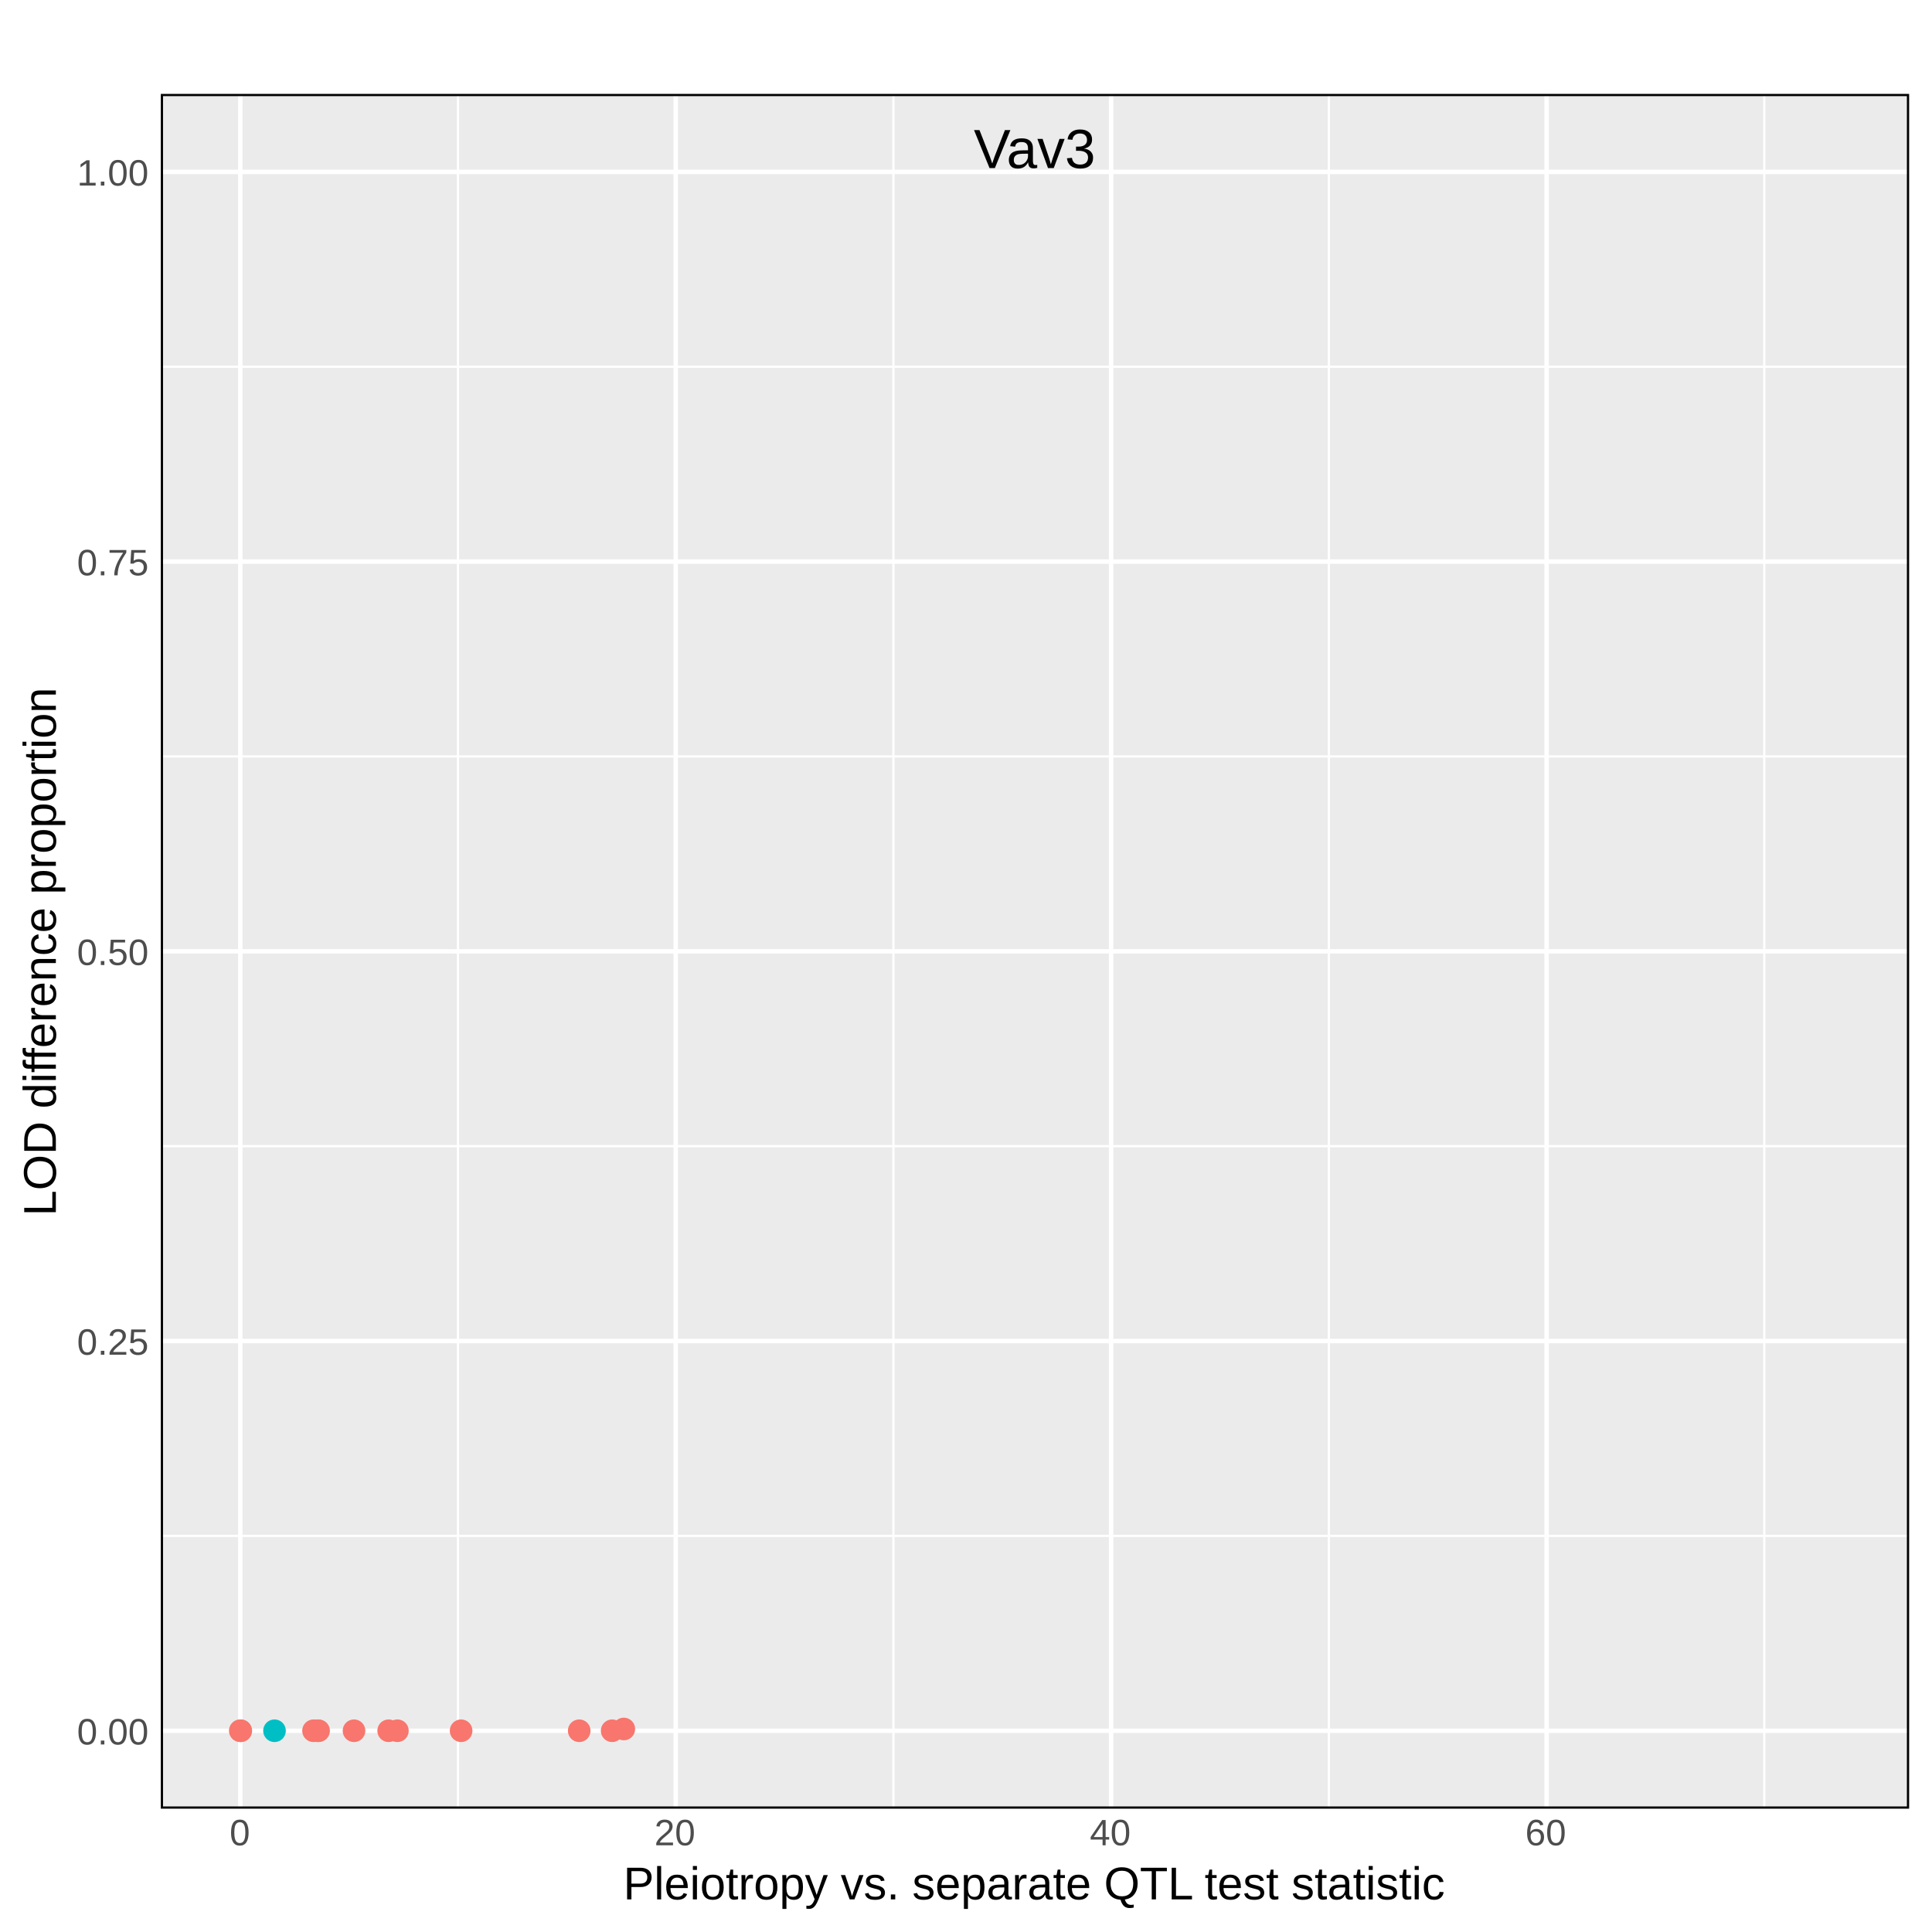
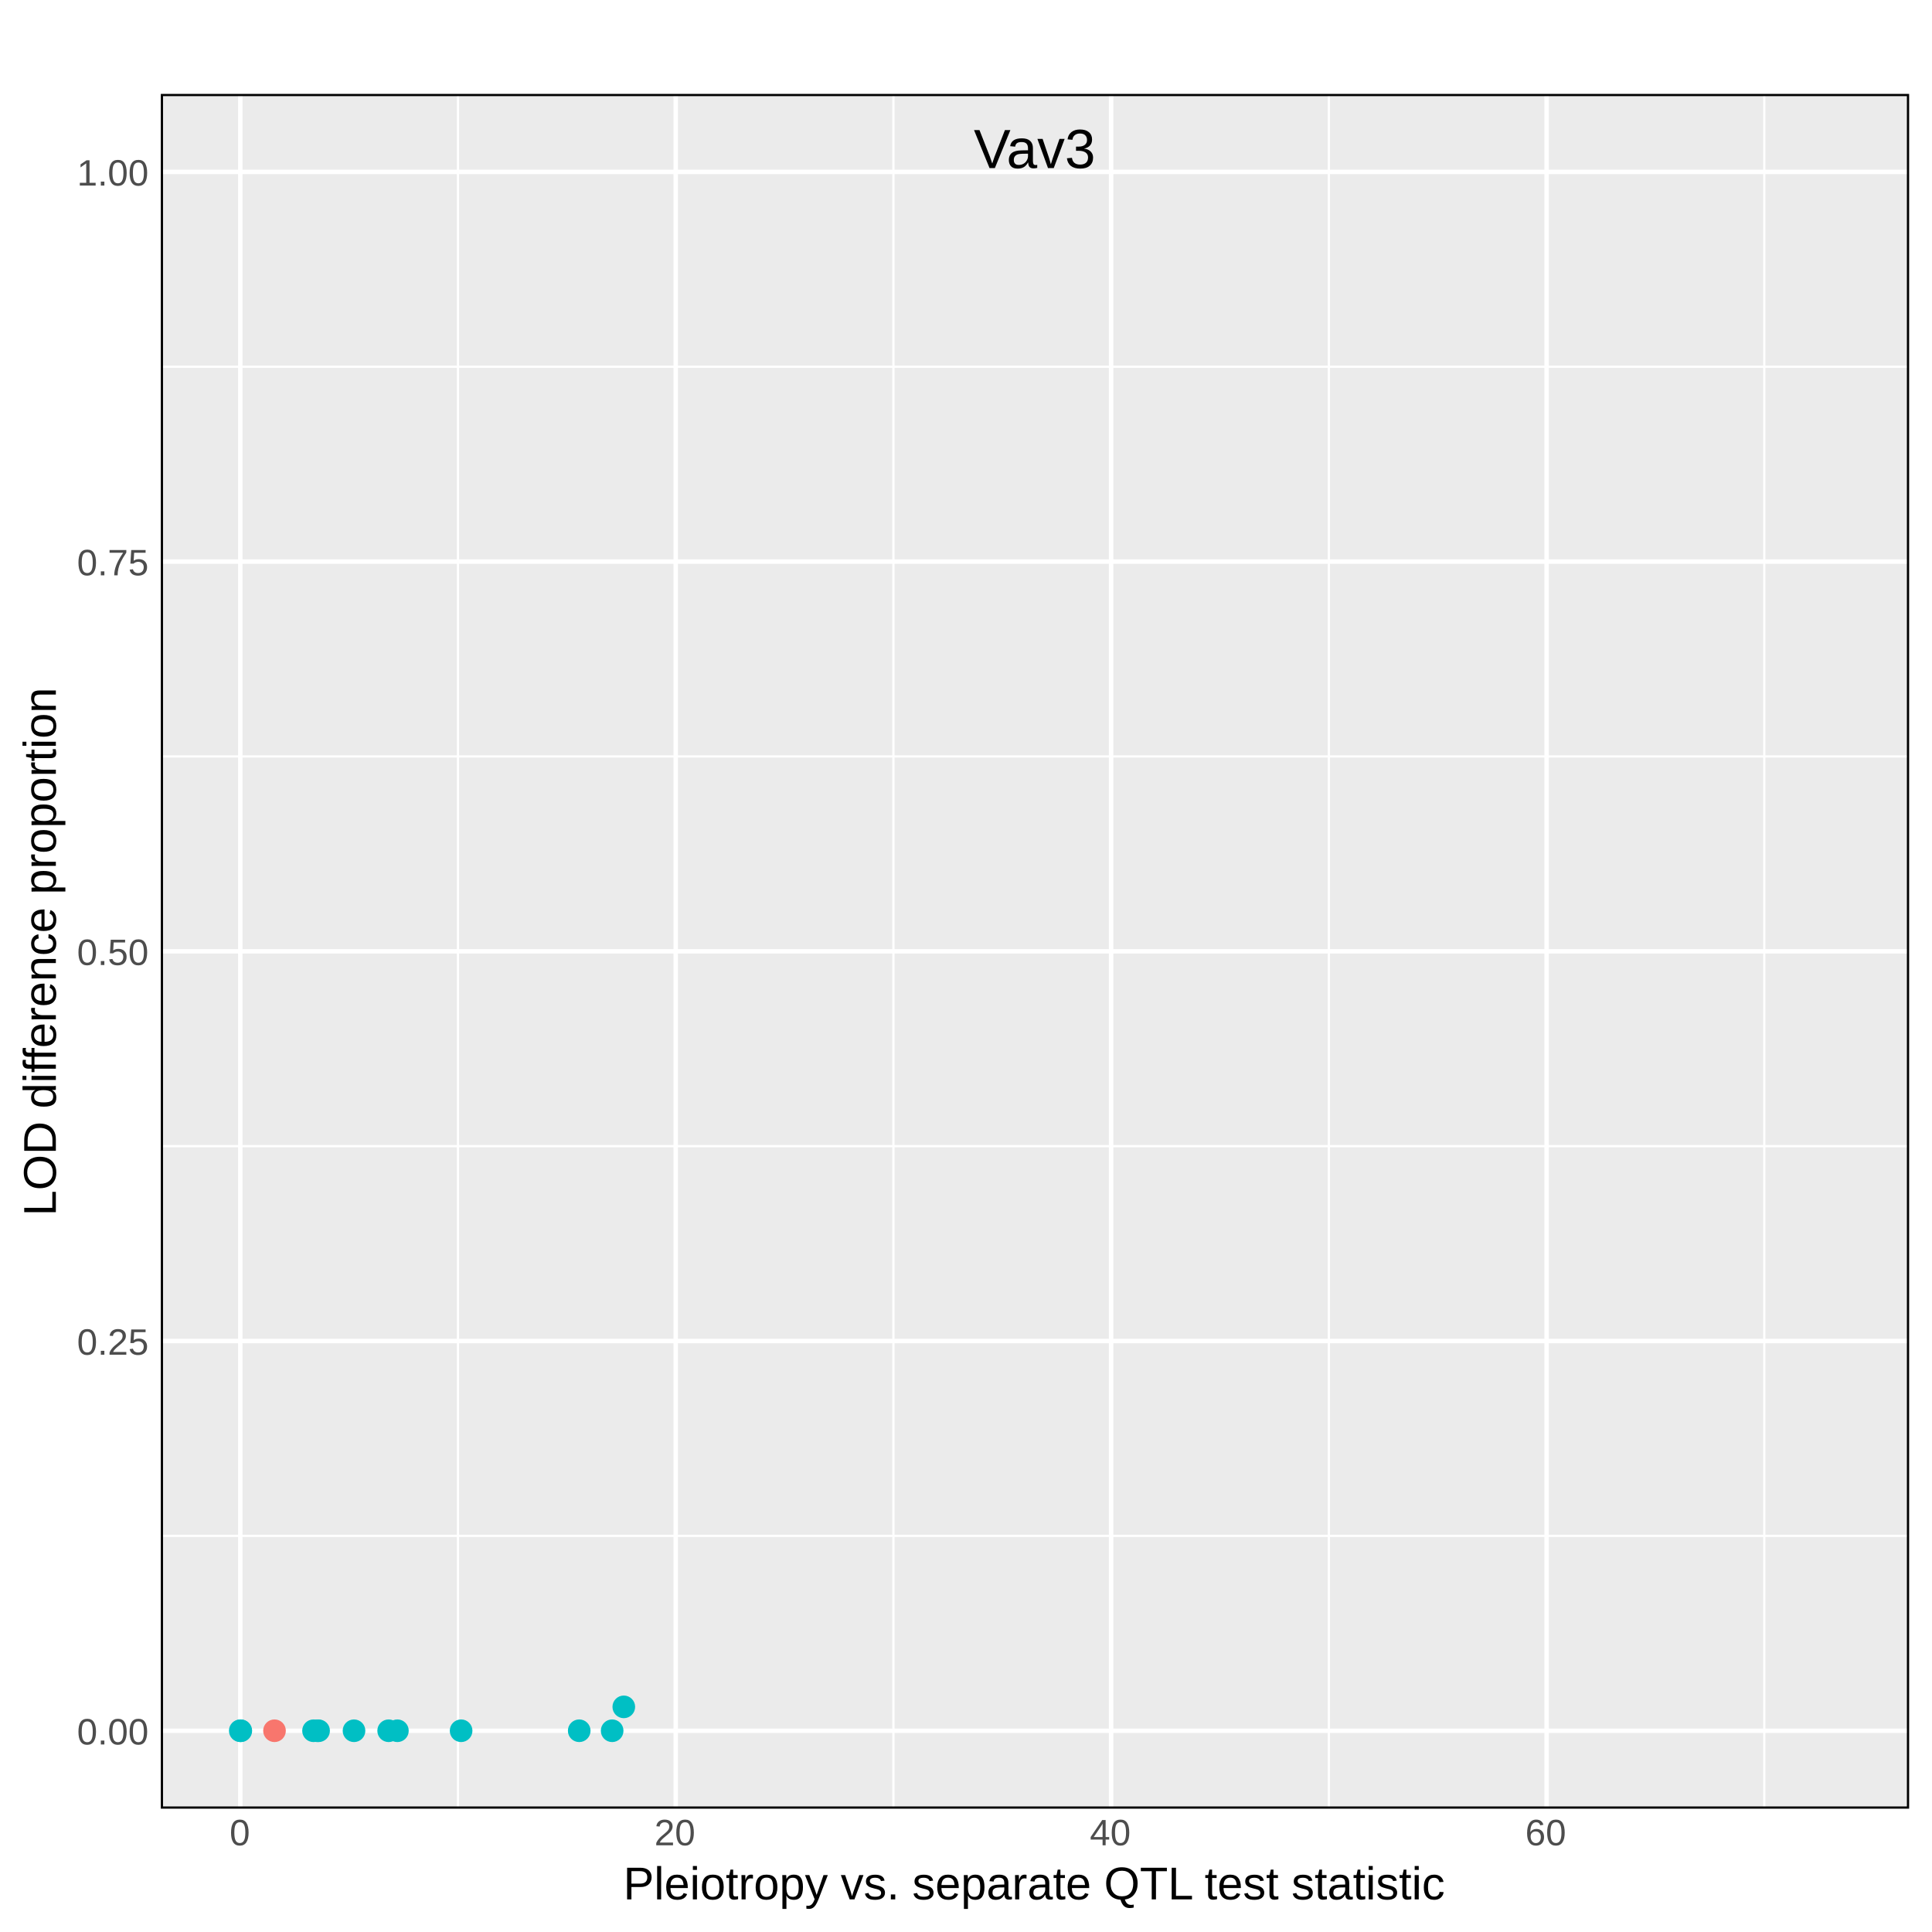
<svg xmlns="http://www.w3.org/2000/svg" viewBox="0 0 504.00 504.00">
  <defs>
    <style type="text/css">
    line, polyline, path, rect, circle {
      fill: none;
      stroke: #000000;
      stroke-linecap: round;
      stroke-linejoin: round;
      stroke-miterlimit: 10.00;
    }
  </style>
  </defs>
  <rect width="100%" height="100%" style="stroke: none; fill: #FFFFFF;" />
  <rect x="0.00" y="0.00" width="504.00" height="504.00" style="stroke-width: 1.16; stroke: #FFFFFF; fill: #FFFFFF;" />
  <defs>
    <clipPath id="cpNDEuOTQ1M3w0OTguMDIyfDQ3MS44M3wyNC41MDI=">
      <rect x="41.95" y="24.50" width="456.08" height="447.33" />
    </clipPath>
  </defs>
  <rect x="41.95" y="24.50" width="456.08" height="447.33" style="stroke-width: 1.16; stroke: none; fill: #EBEBEB;" clip-path="url(#cpNDEuOTQ1M3w0OTguMDIyfDQ3MS44M3wyNC41MDI=)" />
  <polyline points="41.95,400.66 498.02,400.66 " style="stroke-width: 0.58; stroke: #FFFFFF; stroke-linecap: butt;" clip-path="url(#cpNDEuOTQ1M3w0OTguMDIyfDQ3MS44M3wyNC41MDI=)" />
  <polyline points="41.95,299.00 498.02,299.00 " style="stroke-width: 0.58; stroke: #FFFFFF; stroke-linecap: butt;" clip-path="url(#cpNDEuOTQ1M3w0OTguMDIyfDQ3MS44M3wyNC41MDI=)" />
  <polyline points="41.95,197.33 498.02,197.33 " style="stroke-width: 0.58; stroke: #FFFFFF; stroke-linecap: butt;" clip-path="url(#cpNDEuOTQ1M3w0OTguMDIyfDQ3MS44M3wyNC41MDI=)" />
  <polyline points="41.95,95.67 498.02,95.67 " style="stroke-width: 0.58; stroke: #FFFFFF; stroke-linecap: butt;" clip-path="url(#cpNDEuOTQ1M3w0OTguMDIyfDQ3MS44M3wyNC41MDI=)" />
  <polyline points="119.47,471.83 119.47,24.50 " style="stroke-width: 0.58; stroke: #FFFFFF; stroke-linecap: butt;" clip-path="url(#cpNDEuOTQ1M3w0OTguMDIyfDQ3MS44M3wyNC41MDI=)" />
  <polyline points="233.07,471.83 233.07,24.50 " style="stroke-width: 0.58; stroke: #FFFFFF; stroke-linecap: butt;" clip-path="url(#cpNDEuOTQ1M3w0OTguMDIyfDQ3MS44M3wyNC41MDI=)" />
  <polyline points="346.66,471.83 346.66,24.50 " style="stroke-width: 0.58; stroke: #FFFFFF; stroke-linecap: butt;" clip-path="url(#cpNDEuOTQ1M3w0OTguMDIyfDQ3MS44M3wyNC41MDI=)" />
  <polyline points="460.25,471.83 460.25,24.50 " style="stroke-width: 0.58; stroke: #FFFFFF; stroke-linecap: butt;" clip-path="url(#cpNDEuOTQ1M3w0OTguMDIyfDQ3MS44M3wyNC41MDI=)" />
  <polyline points="41.95,451.50 498.02,451.50 " style="stroke-width: 1.16; stroke: #FFFFFF; stroke-linecap: butt;" clip-path="url(#cpNDEuOTQ1M3w0OTguMDIyfDQ3MS44M3wyNC41MDI=)" />
  <polyline points="41.95,349.83 498.02,349.83 " style="stroke-width: 1.16; stroke: #FFFFFF; stroke-linecap: butt;" clip-path="url(#cpNDEuOTQ1M3w0OTguMDIyfDQ3MS44M3wyNC41MDI=)" />
  <polyline points="41.95,248.17 498.02,248.17 " style="stroke-width: 1.16; stroke: #FFFFFF; stroke-linecap: butt;" clip-path="url(#cpNDEuOTQ1M3w0OTguMDIyfDQ3MS44M3wyNC41MDI=)" />
  <polyline points="41.95,146.50 498.02,146.50 " style="stroke-width: 1.16; stroke: #FFFFFF; stroke-linecap: butt;" clip-path="url(#cpNDEuOTQ1M3w0OTguMDIyfDQ3MS44M3wyNC41MDI=)" />
  <polyline points="41.95,44.84 498.02,44.84 " style="stroke-width: 1.16; stroke: #FFFFFF; stroke-linecap: butt;" clip-path="url(#cpNDEuOTQ1M3w0OTguMDIyfDQ3MS44M3wyNC41MDI=)" />
  <polyline points="62.68,471.83 62.68,24.50 " style="stroke-width: 1.16; stroke: #FFFFFF; stroke-linecap: butt;" clip-path="url(#cpNDEuOTQ1M3w0OTguMDIyfDQ3MS44M3wyNC41MDI=)" />
  <polyline points="176.27,471.83 176.27,24.50 " style="stroke-width: 1.16; stroke: #FFFFFF; stroke-linecap: butt;" clip-path="url(#cpNDEuOTQ1M3w0OTguMDIyfDQ3MS44M3wyNC41MDI=)" />
  <polyline points="289.86,471.83 289.86,24.50 " style="stroke-width: 1.16; stroke: #FFFFFF; stroke-linecap: butt;" clip-path="url(#cpNDEuOTQ1M3w0OTguMDIyfDQ3MS44M3wyNC41MDI=)" />
  <polyline points="403.46,471.83 403.46,24.50 " style="stroke-width: 1.16; stroke: #FFFFFF; stroke-linecap: butt;" clip-path="url(#cpNDEuOTQ1M3w0OTguMDIyfDQ3MS44M3wyNC41MDI=)" />
-   <circle cx="81.79" cy="451.50" r="1.95pt" style="stroke-width: 0.71; stroke: #F8766D; fill: #F8766D;" clip-path="url(#cpNDEuOTQ1M3w0OTguMDIyfDQ3MS44M3wyNC41MDI=)" />
-   <circle cx="101.39" cy="451.50" r="1.95pt" style="stroke-width: 0.71; stroke: #F8766D; fill: #F8766D;" clip-path="url(#cpNDEuOTQ1M3w0OTguMDIyfDQ3MS44M3wyNC41MDI=)" />
-   <circle cx="120.29" cy="451.50" r="1.95pt" style="stroke-width: 0.71; stroke: #F8766D; fill: #F8766D;" clip-path="url(#cpNDEuOTQ1M3w0OTguMDIyfDQ3MS44M3wyNC41MDI=)" />
-   <circle cx="71.61" cy="451.50" r="1.95pt" style="stroke-width: 0.71; stroke: #00BFC4; fill: #00BFC4;" clip-path="url(#cpNDEuOTQ1M3w0OTguMDIyfDQ3MS44M3wyNC41MDI=)" />
-   <circle cx="159.69" cy="451.50" r="1.95pt" style="stroke-width: 0.71; stroke: #F8766D; fill: #F8766D;" clip-path="url(#cpNDEuOTQ1M3w0OTguMDIyfDQ3MS44M3wyNC41MDI=)" />
-   <circle cx="62.82" cy="451.50" r="1.95pt" style="stroke-width: 0.71; stroke: #F8766D; fill: #F8766D;" clip-path="url(#cpNDEuOTQ1M3w0OTguMDIyfDQ3MS44M3wyNC41MDI=)" />
-   <circle cx="103.67" cy="451.50" r="1.95pt" style="stroke-width: 0.71; stroke: #F8766D; fill: #F8766D;" clip-path="url(#cpNDEuOTQ1M3w0OTguMDIyfDQ3MS44M3wyNC41MDI=)" />
-   <circle cx="151.10" cy="451.50" r="1.95pt" style="stroke-width: 0.71; stroke: #F8766D; fill: #F8766D;" clip-path="url(#cpNDEuOTQ1M3w0OTguMDIyfDQ3MS44M3wyNC41MDI=)" />
-   <circle cx="82.71" cy="451.50" r="1.95pt" style="stroke-width: 0.71; stroke: #F8766D; fill: #F8766D;" clip-path="url(#cpNDEuOTQ1M3w0OTguMDIyfDQ3MS44M3wyNC41MDI=)" />
-   <circle cx="83.11" cy="451.50" r="1.95pt" style="stroke-width: 0.71; stroke: #F8766D; fill: #F8766D;" clip-path="url(#cpNDEuOTQ1M3w0OTguMDIyfDQ3MS44M3wyNC41MDI=)" />
-   <circle cx="92.35" cy="451.50" r="1.95pt" style="stroke-width: 0.71; stroke: #F8766D; fill: #F8766D;" clip-path="url(#cpNDEuOTQ1M3w0OTguMDIyfDQ3MS44M3wyNC41MDI=)" />
-   <circle cx="62.68" cy="451.50" r="1.95pt" style="stroke-width: 0.71; stroke: #F8766D; fill: #F8766D;" clip-path="url(#cpNDEuOTQ1M3w0OTguMDIyfDQ3MS44M3wyNC41MDI=)" />
-   <circle cx="162.73" cy="451.04" r="1.95pt" style="stroke-width: 0.71; stroke: #F8766D; fill: #F8766D;" clip-path="url(#cpNDEuOTQ1M3w0OTguMDIyfDQ3MS44M3wyNC41MDI=)" />
+   <circle cx="81.79" cy="451.50" r="1.95pt" style="stroke-width: 0.71; stroke: #00BFC4; fill: #00BFC4;" clip-path="url(#cpNDEuOTQ1M3w0OTguMDIyfDQ3MS44M3wyNC41MDI=)" />
+   <circle cx="101.39" cy="451.50" r="1.95pt" style="stroke-width: 0.71; stroke: #00BFC4; fill: #00BFC4;" clip-path="url(#cpNDEuOTQ1M3w0OTguMDIyfDQ3MS44M3wyNC41MDI=)" />
+   <circle cx="120.29" cy="451.50" r="1.95pt" style="stroke-width: 0.71; stroke: #00BFC4; fill: #00BFC4;" clip-path="url(#cpNDEuOTQ1M3w0OTguMDIyfDQ3MS44M3wyNC41MDI=)" />
+   <circle cx="71.61" cy="451.50" r="1.95pt" style="stroke-width: 0.71; stroke: #F8766D; fill: #F8766D;" clip-path="url(#cpNDEuOTQ1M3w0OTguMDIyfDQ3MS44M3wyNC41MDI=)" />
+   <circle cx="159.69" cy="451.50" r="1.95pt" style="stroke-width: 0.71; stroke: #00BFC4; fill: #00BFC4;" clip-path="url(#cpNDEuOTQ1M3w0OTguMDIyfDQ3MS44M3wyNC41MDI=)" />
+   <circle cx="62.82" cy="451.50" r="1.95pt" style="stroke-width: 0.71; stroke: #00BFC4; fill: #00BFC4;" clip-path="url(#cpNDEuOTQ1M3w0OTguMDIyfDQ3MS44M3wyNC41MDI=)" />
+   <circle cx="103.67" cy="451.50" r="1.95pt" style="stroke-width: 0.71; stroke: #00BFC4; fill: #00BFC4;" clip-path="url(#cpNDEuOTQ1M3w0OTguMDIyfDQ3MS44M3wyNC41MDI=)" />
+   <circle cx="151.10" cy="451.50" r="1.95pt" style="stroke-width: 0.71; stroke: #00BFC4; fill: #00BFC4;" clip-path="url(#cpNDEuOTQ1M3w0OTguMDIyfDQ3MS44M3wyNC41MDI=)" />
+   <circle cx="82.71" cy="451.50" r="1.95pt" style="stroke-width: 0.71; stroke: #00BFC4; fill: #00BFC4;" clip-path="url(#cpNDEuOTQ1M3w0OTguMDIyfDQ3MS44M3wyNC41MDI=)" />
+   <circle cx="83.11" cy="451.50" r="1.95pt" style="stroke-width: 0.71; stroke: #00BFC4; fill: #00BFC4;" clip-path="url(#cpNDEuOTQ1M3w0OTguMDIyfDQ3MS44M3wyNC41MDI=)" />
+   <circle cx="92.35" cy="451.50" r="1.95pt" style="stroke-width: 0.71; stroke: #00BFC4; fill: #00BFC4;" clip-path="url(#cpNDEuOTQ1M3w0OTguMDIyfDQ3MS44M3wyNC41MDI=)" />
+   <circle cx="62.68" cy="451.50" r="1.95pt" style="stroke-width: 0.71; stroke: #00BFC4; fill: #00BFC4;" clip-path="url(#cpNDEuOTQ1M3w0OTguMDIyfDQ3MS44M3wyNC41MDI=)" />
+   <circle cx="162.73" cy="445.27" r="1.95pt" style="stroke-width: 0.71; stroke: #00BFC4; fill: #00BFC4;" clip-path="url(#cpNDEuOTQ1M3w0OTguMDIyfDQ3MS44M3wyNC41MDI=)" />
  <rect x="41.95" y="24.50" width="456.08" height="447.33" style="stroke-width: 1.16;" clip-path="url(#cpNDEuOTQ1M3w0OTguMDIyfDQ3MS44M3wyNC41MDI=)" />
  <defs>
    <clipPath id="cpMHw1MDR8NTA0fDA=">
      <rect x="0.00" y="0.00" width="504.00" height="504.00" />
    </clipPath>
  </defs>
  <g clip-path="url(#cpMHw1MDR8NTA0fDA=)">
    <text x="20.09" y="455.08" style="font-size: 9.60px; fill: #4D4D4D; font-family: Arial;" textLength="19.46px" lengthAdjust="spacingAndGlyphs">0.00</text>
  </g>
  <g clip-path="url(#cpMHw1MDR8NTA0fDA=)">
    <text x="20.09" y="353.41" style="font-size: 9.60px; fill: #4D4D4D; font-family: Arial;" textLength="19.46px" lengthAdjust="spacingAndGlyphs">0.25</text>
  </g>
  <g clip-path="url(#cpMHw1MDR8NTA0fDA=)">
    <text x="20.09" y="251.74" style="font-size: 9.60px; fill: #4D4D4D; font-family: Arial;" textLength="19.46px" lengthAdjust="spacingAndGlyphs">0.50</text>
  </g>
  <g clip-path="url(#cpMHw1MDR8NTA0fDA=)">
    <text x="20.09" y="150.08" style="font-size: 9.60px; fill: #4D4D4D; font-family: Arial;" textLength="19.46px" lengthAdjust="spacingAndGlyphs">0.75</text>
  </g>
  <g clip-path="url(#cpMHw1MDR8NTA0fDA=)">
    <text x="20.09" y="48.41" style="font-size: 9.60px; fill: #4D4D4D; font-family: Arial;" textLength="19.46px" lengthAdjust="spacingAndGlyphs">1.00</text>
  </g>
  <polyline points="41.95,451.50 41.95,451.50 " style="stroke-width: 1.16; stroke: #333333; stroke-linecap: butt;" clip-path="url(#cpMHw1MDR8NTA0fDA=)" />
  <polyline points="41.95,349.83 41.95,349.83 " style="stroke-width: 1.16; stroke: #333333; stroke-linecap: butt;" clip-path="url(#cpMHw1MDR8NTA0fDA=)" />
  <polyline points="41.95,248.17 41.95,248.17 " style="stroke-width: 1.16; stroke: #333333; stroke-linecap: butt;" clip-path="url(#cpMHw1MDR8NTA0fDA=)" />
  <polyline points="41.95,146.50 41.95,146.50 " style="stroke-width: 1.16; stroke: #333333; stroke-linecap: butt;" clip-path="url(#cpMHw1MDR8NTA0fDA=)" />
  <polyline points="41.95,44.84 41.95,44.84 " style="stroke-width: 1.16; stroke: #333333; stroke-linecap: butt;" clip-path="url(#cpMHw1MDR8NTA0fDA=)" />
  <polyline points="62.68,471.83 62.68,471.83 " style="stroke-width: 1.16; stroke: #333333; stroke-linecap: butt;" clip-path="url(#cpMHw1MDR8NTA0fDA=)" />
  <polyline points="176.27,471.83 176.27,471.83 " style="stroke-width: 1.16; stroke: #333333; stroke-linecap: butt;" clip-path="url(#cpMHw1MDR8NTA0fDA=)" />
  <polyline points="289.86,471.83 289.86,471.83 " style="stroke-width: 1.16; stroke: #333333; stroke-linecap: butt;" clip-path="url(#cpMHw1MDR8NTA0fDA=)" />
  <polyline points="403.46,471.83 403.46,471.83 " style="stroke-width: 1.16; stroke: #333333; stroke-linecap: butt;" clip-path="url(#cpMHw1MDR8NTA0fDA=)" />
  <g clip-path="url(#cpMHw1MDR8NTA0fDA=)">
    <text x="59.90" y="481.38" style="font-size: 9.60px; fill: #4D4D4D; font-family: Arial;" textLength="5.56px" lengthAdjust="spacingAndGlyphs">0</text>
  </g>
  <g clip-path="url(#cpMHw1MDR8NTA0fDA=)">
    <text x="170.71" y="481.38" style="font-size: 9.60px; fill: #4D4D4D; font-family: Arial;" textLength="11.12px" lengthAdjust="spacingAndGlyphs">20</text>
  </g>
  <g clip-path="url(#cpMHw1MDR8NTA0fDA=)">
    <text x="284.30" y="481.38" style="font-size: 9.60px; fill: #4D4D4D; font-family: Arial;" textLength="11.12px" lengthAdjust="spacingAndGlyphs">40</text>
  </g>
  <g clip-path="url(#cpMHw1MDR8NTA0fDA=)">
    <text x="397.89" y="481.38" style="font-size: 9.60px; fill: #4D4D4D; font-family: Arial;" textLength="11.12px" lengthAdjust="spacingAndGlyphs">60</text>
  </g>
  <g clip-path="url(#cpMHw1MDR8NTA0fDA=)">
    <text x="162.61" y="495.49" style="font-size: 12.00px; font-family: Arial;" textLength="214.75px" lengthAdjust="spacingAndGlyphs">Pleiotropy vs. separate QTL test statistic</text>
  </g>
  <g clip-path="url(#cpMHw1MDR8NTA0fDA=)">
    <text transform="translate(14.57,317.20) rotate(-90)" style="font-size: 12.00px; font-family: Arial;" textLength="138.08px" lengthAdjust="spacingAndGlyphs">LOD difference proportion</text>
  </g>
  <g clip-path="url(#cpMHw1MDR8NTA0fDA=)">
    <text x="254.03" y="43.84" style="font-size: 14.40px; font-family: Arial;" textLength="31.91px" lengthAdjust="spacingAndGlyphs">Vav3</text>
  </g>
</svg>
